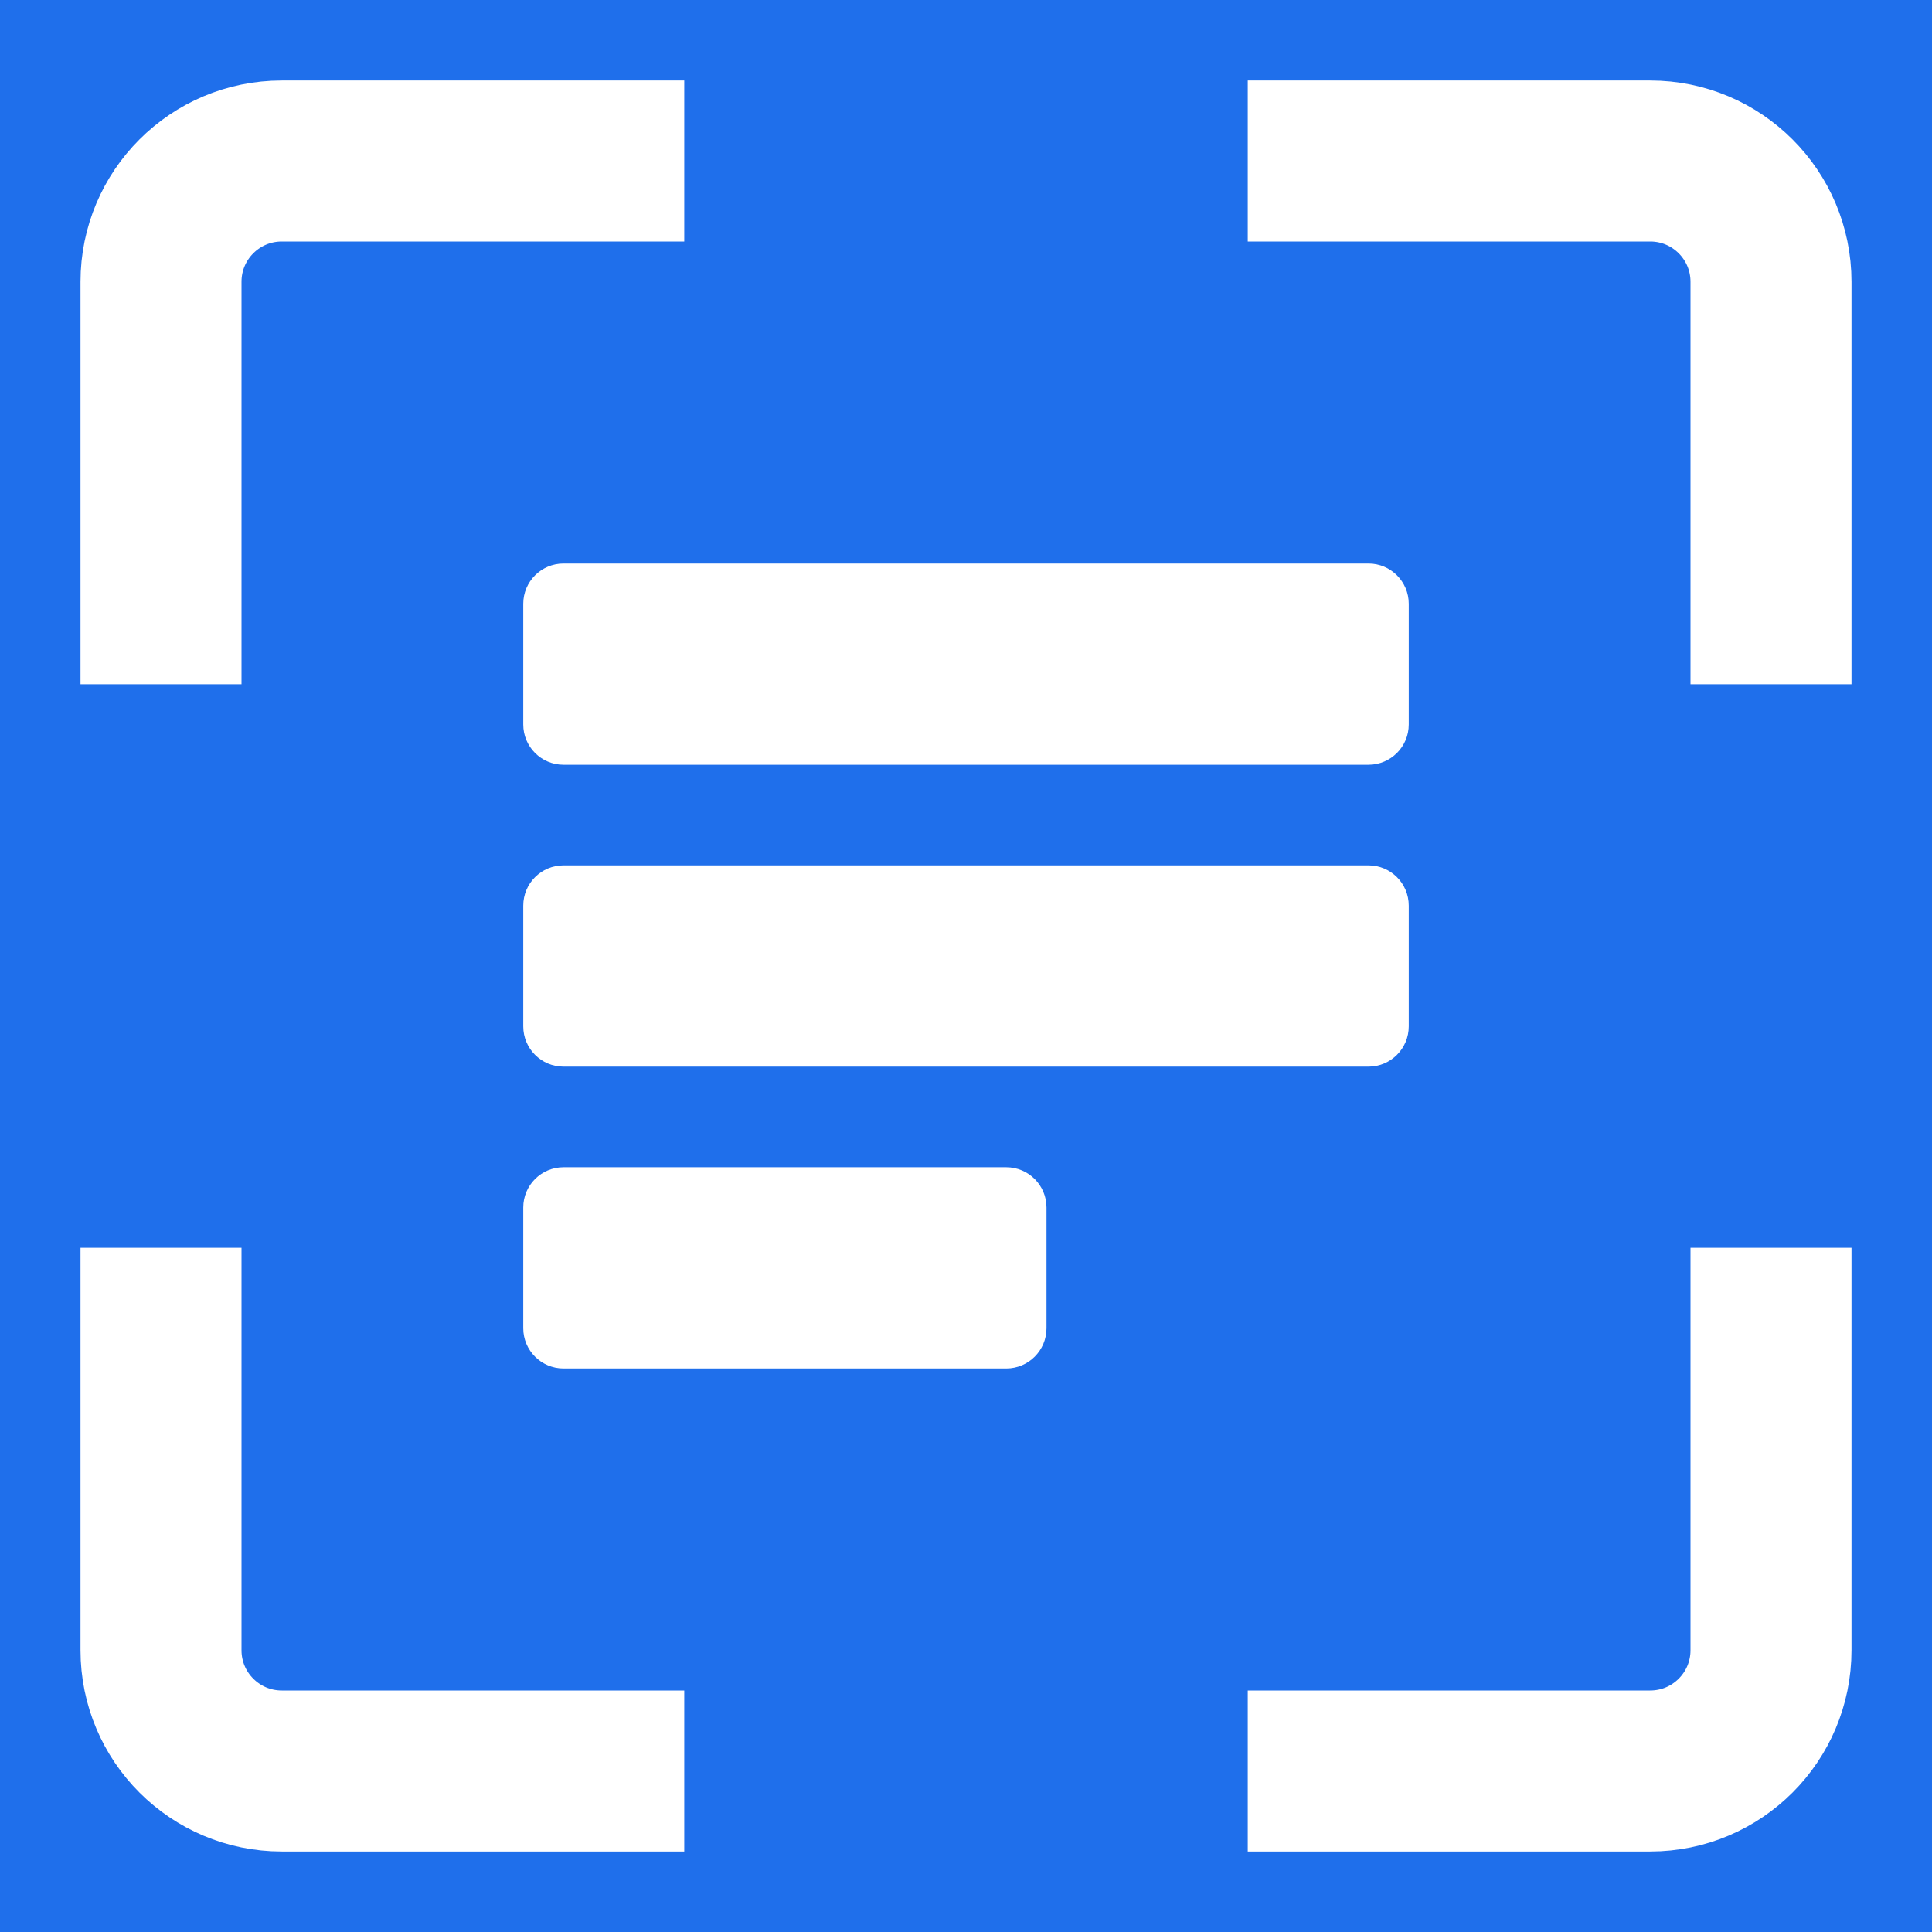
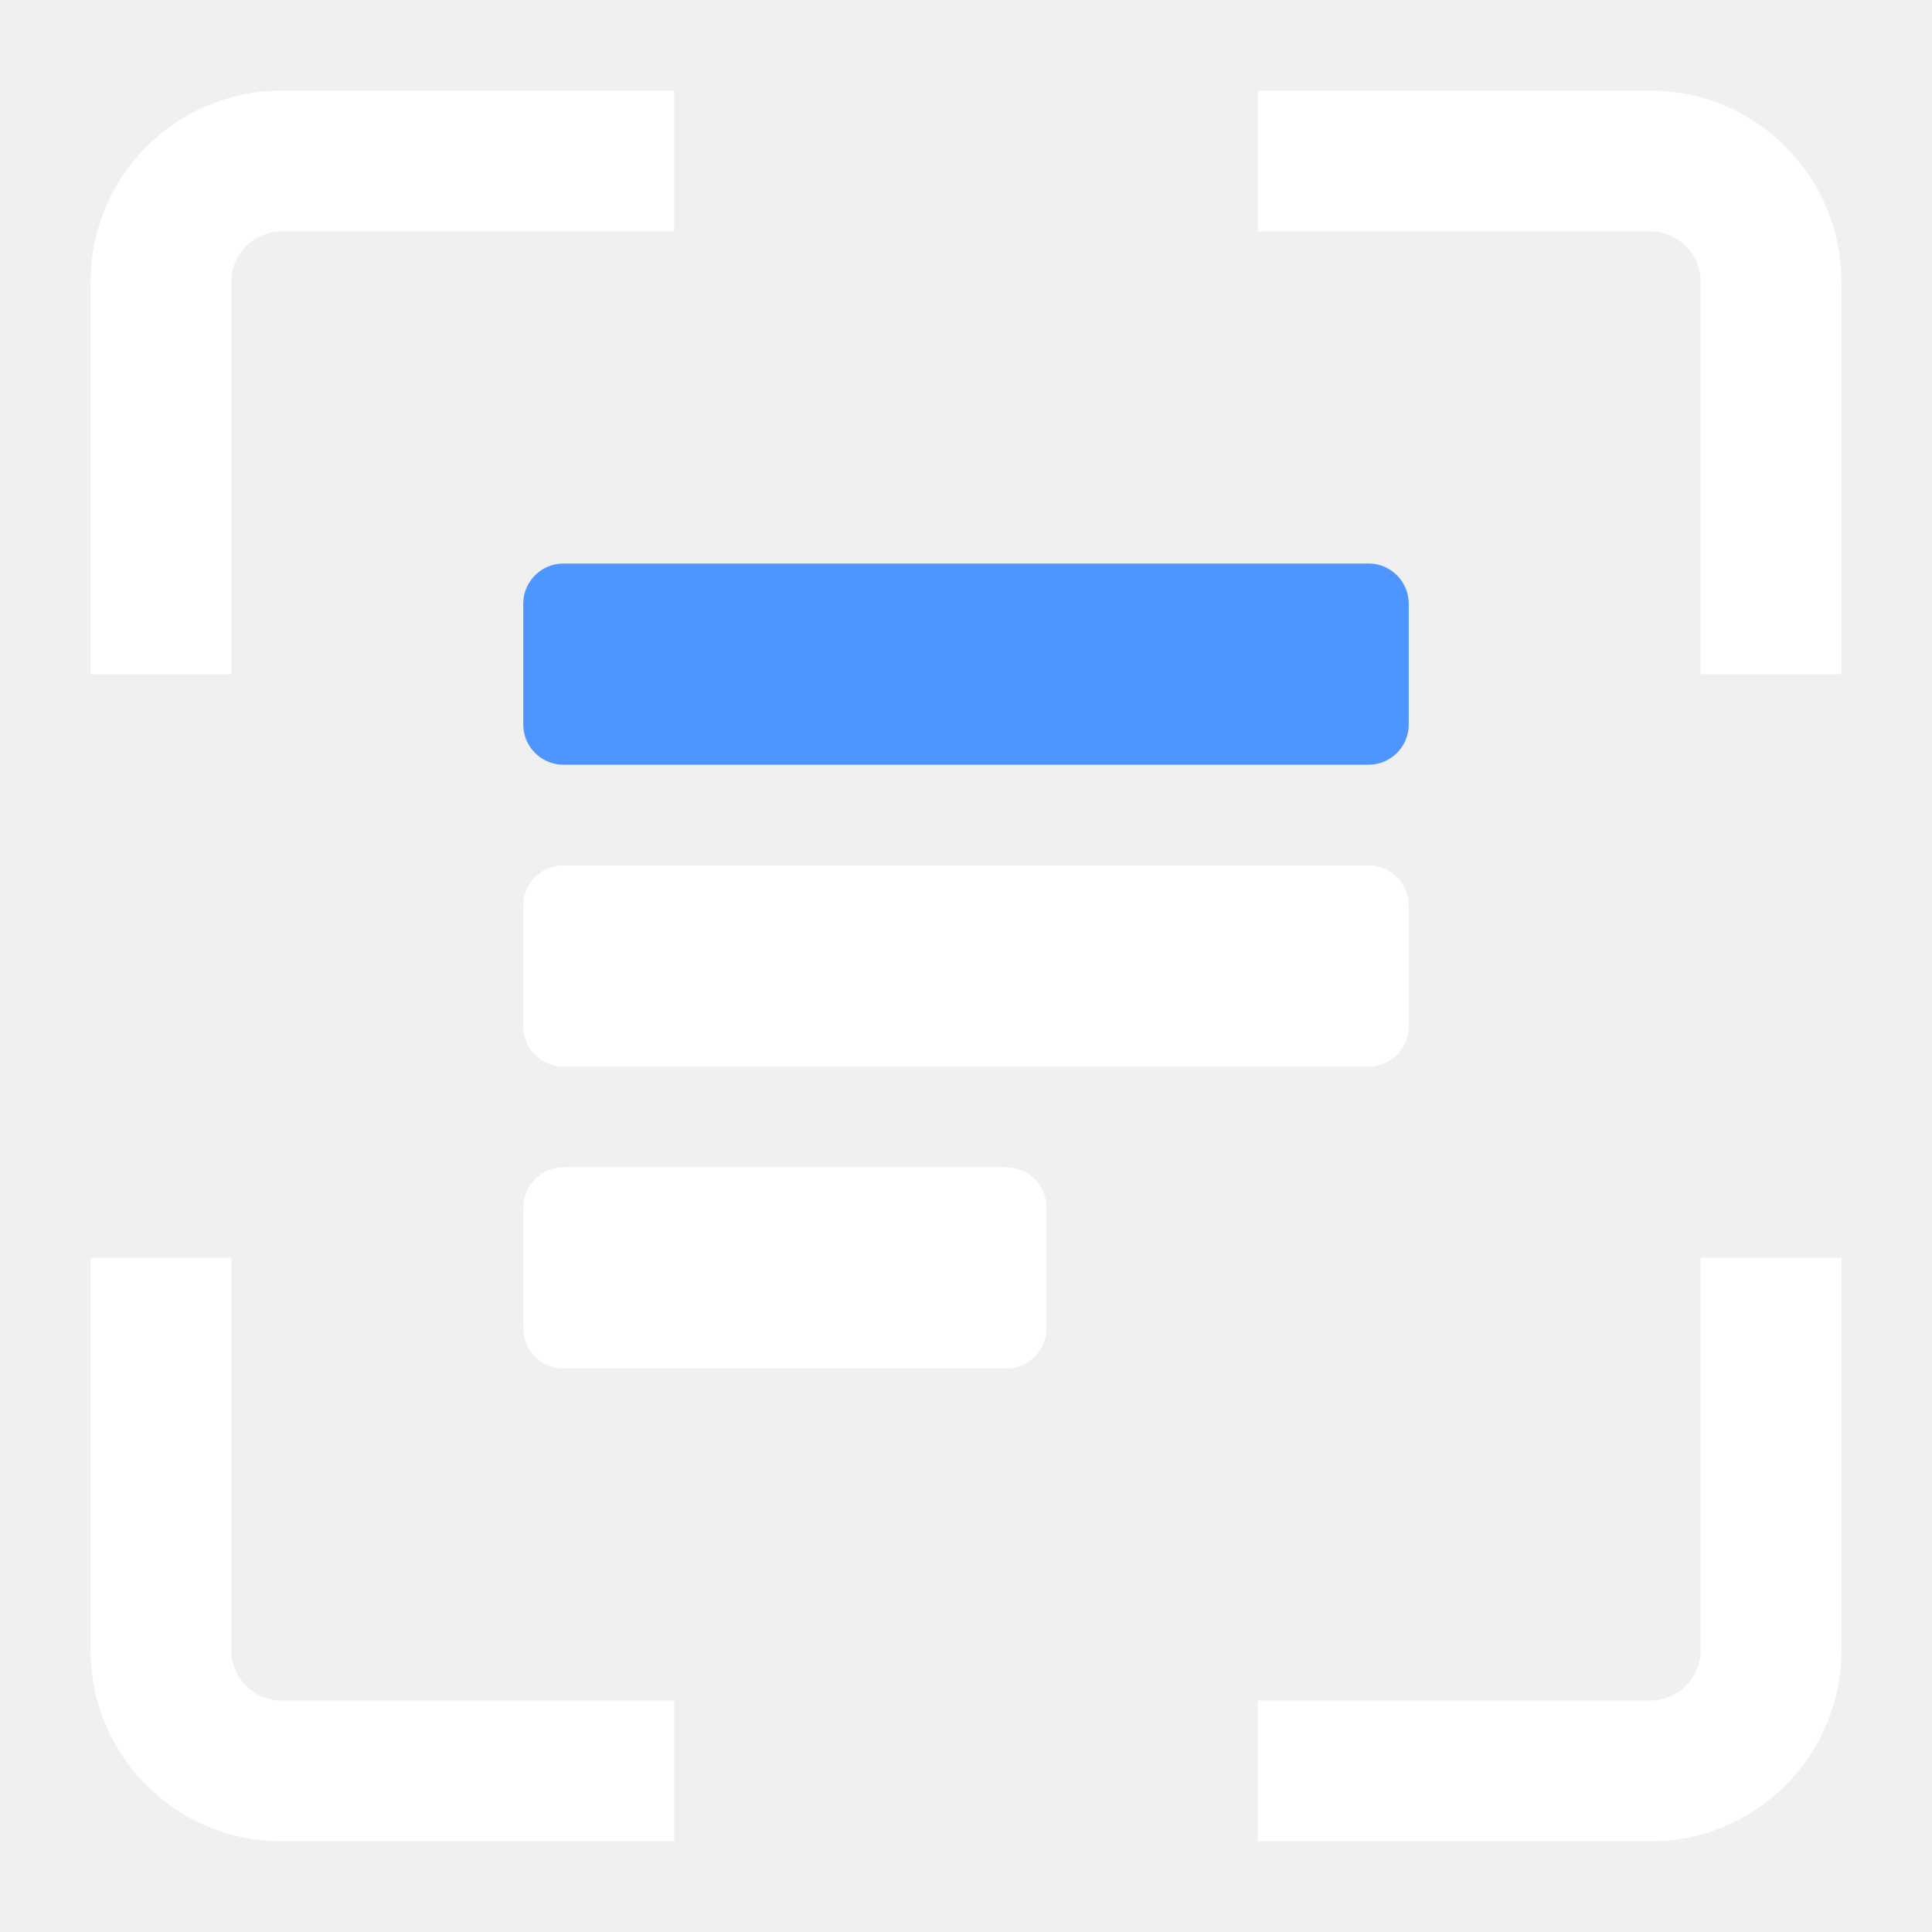
<svg xmlns="http://www.w3.org/2000/svg" width="48" height="48" viewBox="0 0 48 48" fill="none" role="img" aria-label="dbportal">
-   <rect width="48" height="48" fill="#1F6FEB" />
  <g transform="translate(0 0)">
-     <path d="M4 15V7a3 3 0 0 1 3-3h8M44 15V7a3 3 0 0 0-3-3h-8M4 33v8a3 3 0 0 0 3 3h8M44 33v8a3 3 0 0 1-3 3h-8" stroke="#FFFFFF" stroke-width="4" stroke-linecap="square" fill="none" />
-     <rect x="13" y="14" width="22" height="5" rx="1" fill="#FFFFFF" />
+     <path d="M4 15V7a3 3 0 0 1 3-3h8M44 15V7a3 3 0 0 0-3-3h-8M4 33v8a3 3 0 0 0 3 3h8M44 33v8a3 3 0 0 1-3 3h-8" stroke="#FFFFFF" stroke-width="3.5" stroke-linecap="square" fill="none" />
+     <rect x="13" y="14" width="22" height="5" rx="1" fill="#4E96FF" />
    <rect x="13" y="21.5" width="22" height="5" rx="1" fill="#FFFFFF" />
    <rect x="13" y="29" width="13" height="5" rx="1" fill="#FFFFFF" />
  </g>
</svg>
